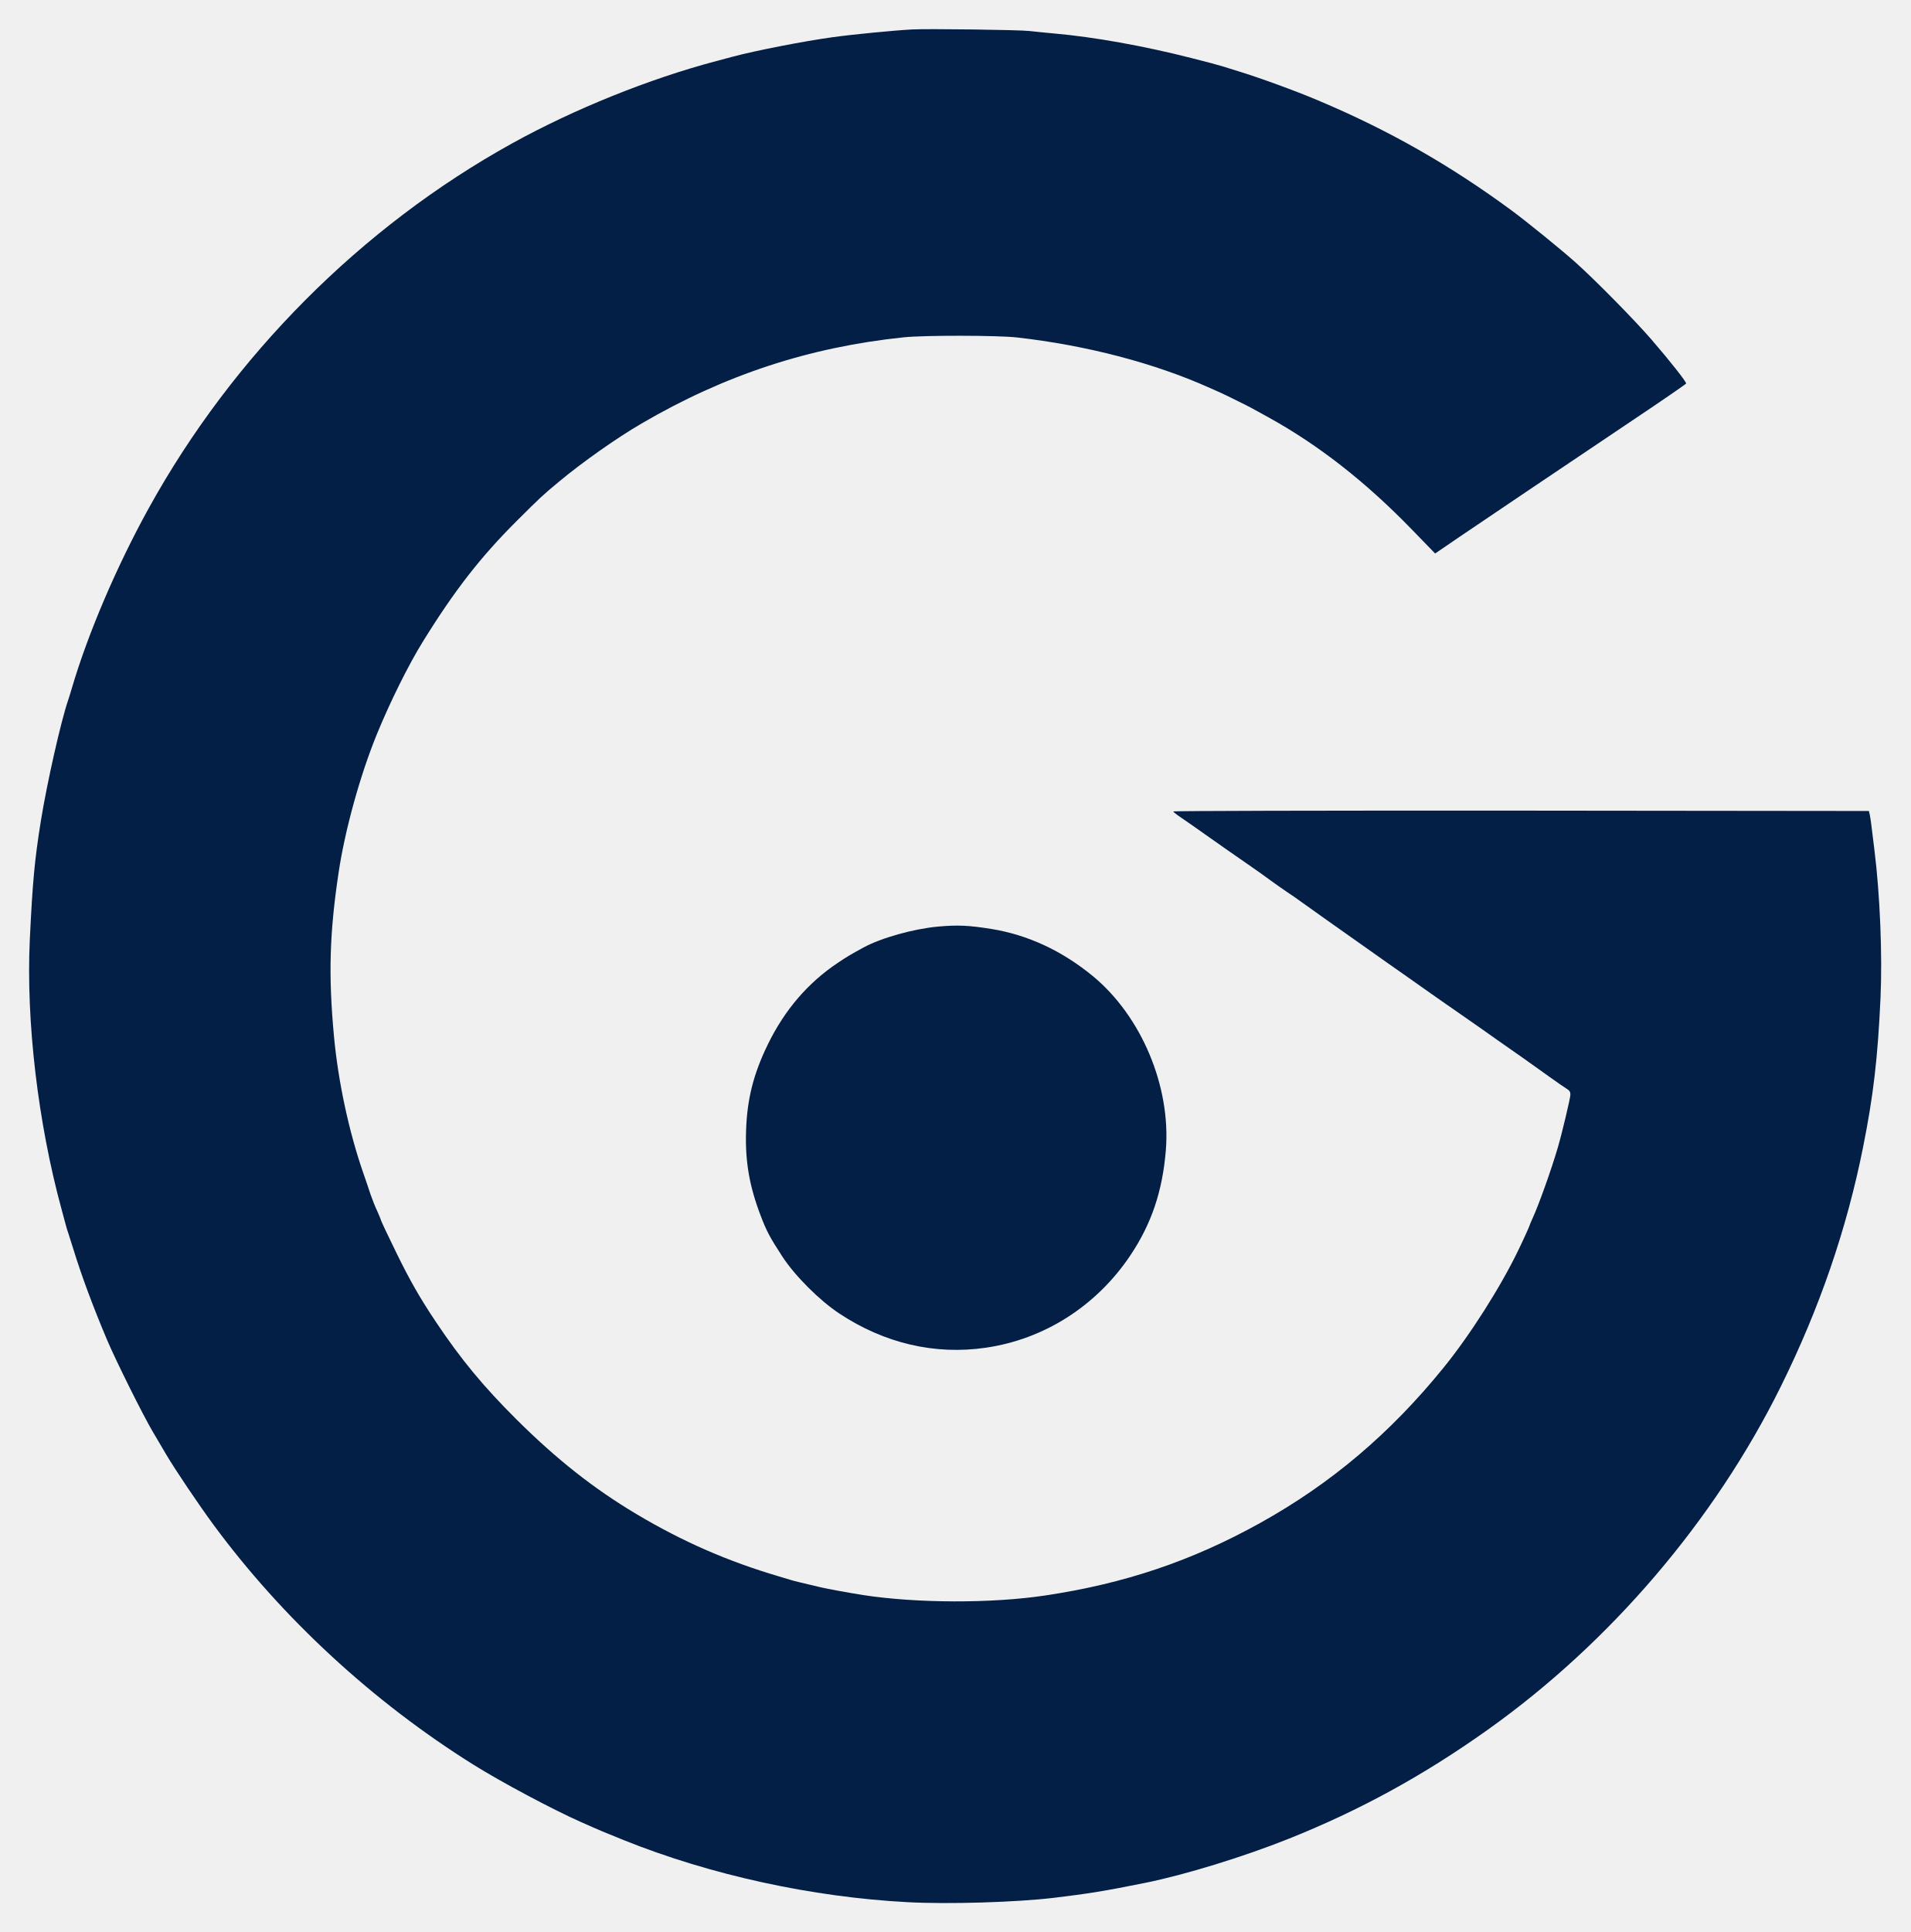
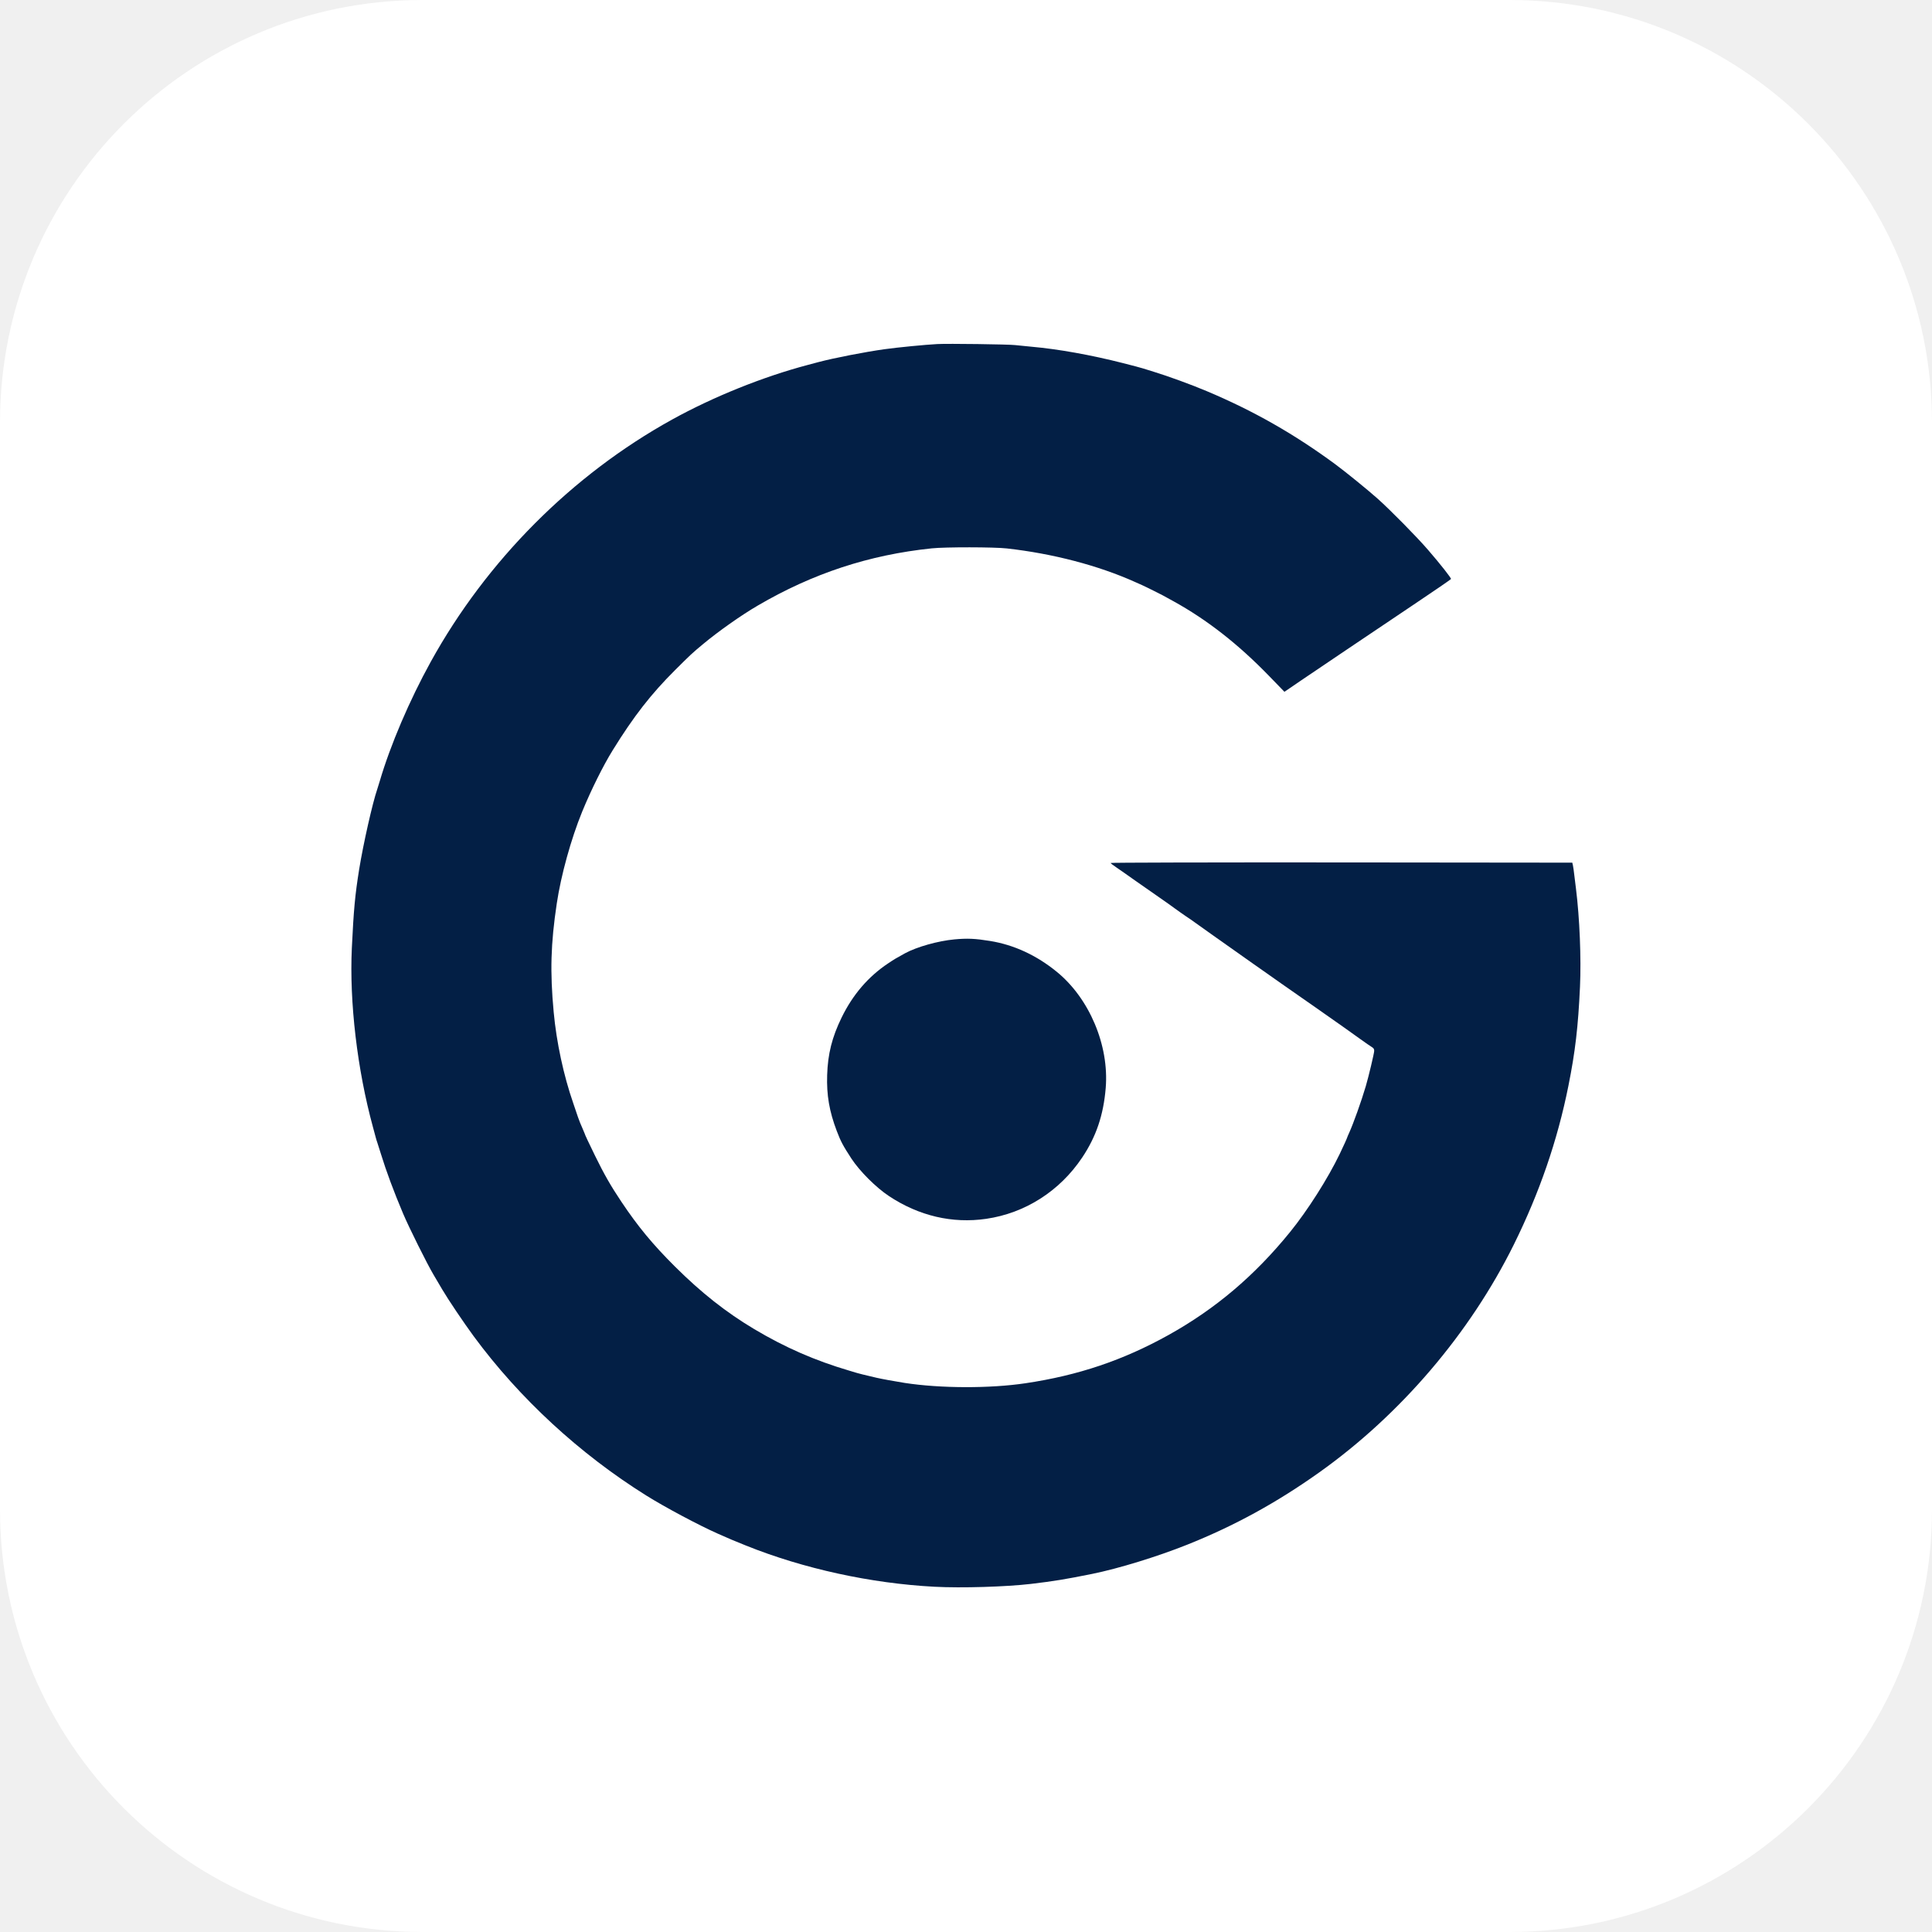
- <svg xmlns="http://www.w3.org/2000/svg" viewBox="0 0 1596 1614" role="img" aria-label="Guardal">
-   <g transform="translate(0,1614) scale(0.1,-0.1)" fill="#031F45">
-     <path d="M7620 15894 c-150 -8 -502 -42 -665 -65 -244 -34 -636 -110 -835 -163 -30 -8 -91 -24 -135 -36 -560 -148 -1188 -401 -1705 -687 -1259 -696 -2334 -1775 -3037 -3048 -268 -485 -509 -1049 -643 -1505 -12 -41 -26 -86 -31 -100 -59 -171 -176 -688 -228 -1010 -52 -325 -69 -509 -92 -990 -32 -680 68 -1531 266 -2255 9 -33 23 -85 31 -115 8 -30 18 -66 24 -80 5 -14 25 -79 46 -145 65 -212 162 -473 277 -745 73 -174 304 -637 383 -770 31 -52 81 -138 112 -190 76 -129 268 -414 395 -587 576 -782 1334 -1481 2172 -2005 233 -146 663 -375 900 -480 153 -68 191 -84 355 -150 726 -292 1575 -477 2375 -519 341 -18 899 -1 1215 36 293 35 433 58 770 126 331 67 819 217 1197 368 593 237 1125 528 1663 911 1022 727 1894 1748 2448 2867 323 653 550 1312 687 1998 86 429 123 744 146 1250 16 355 -4 859 -51 1235 -6 47 -15 123 -21 170 -5 47 -13 101 -17 120 l-8 35 -2908 3 c-1723 1 -2906 -2 -2904 -7 1 -5 32 -29 68 -53 36 -24 144 -100 240 -168 96 -68 234 -164 305 -213 72 -50 162 -113 200 -142 39 -28 99 -71 135 -95 36 -23 85 -58 110 -76 25 -18 127 -91 226 -161 261 -184 426 -301 508 -359 39 -28 116 -82 171 -120 55 -39 141 -99 190 -134 50 -35 146 -103 215 -150 69 -48 161 -112 205 -143 77 -55 147 -104 360 -253 55 -39 151 -107 213 -152 62 -45 127 -89 143 -99 22 -13 29 -25 29 -48 0 -28 -70 -323 -106 -445 -56 -190 -156 -469 -209 -586 -14 -30 -25 -57 -25 -59 0 -5 -49 -114 -93 -205 -150 -312 -406 -714 -626 -985 -447 -551 -940 -968 -1531 -1297 -572 -318 -1135 -508 -1800 -607 -448 -67 -1072 -65 -1520 4 -120 19 -296 51 -355 65 -158 37 -223 53 -245 60 -14 4 -59 18 -100 30 -431 127 -806 291 -1194 522 -357 213 -666 457 -1001 790 -278 277 -464 502 -672 813 -134 200 -218 347 -332 580 -79 161 -131 272 -131 280 0 2 -13 33 -29 69 -17 35 -41 97 -55 137 -13 41 -40 119 -59 174 -122 350 -212 770 -247 1150 -47 507 -37 860 39 1366 53 355 179 811 319 1154 113 276 266 583 385 775 266 430 483 708 786 1010 194 193 211 210 351 326 193 161 482 365 690 486 693 405 1401 638 2190 720 170 18 785 17 945 -1 579 -65 1150 -214 1613 -422 23 -10 63 -28 90 -40 26 -12 91 -43 144 -70 88 -43 124 -62 253 -134 422 -233 814 -540 1200 -938 l195 -201 205 140 c259 176 826 557 1424 959 256 171 466 316 468 321 4 12 -132 185 -291 369 -139 161 -469 496 -631 641 -117 105 -409 342 -535 435 -516 380 -1030 673 -1620 921 -186 79 -491 190 -665 243 -49 15 -110 34 -135 42 -25 8 -140 39 -256 68 -400 102 -815 176 -1144 205 -69 6 -163 16 -210 21 -83 10 -852 20 -980 13z" />
-     <path d="M7835 8399 c-205 -19 -472 -94 -620 -174 -112 -61 -143 -80 -213 -127 -251 -167 -446 -394 -587 -683 -120 -246 -174 -458 -182 -725 -8 -251 27 -456 121 -703 51 -134 78 -184 184 -347 105 -160 309 -364 474 -473 376 -249 797 -348 1223 -286 490 71 926 349 1209 772 176 263 268 535 296 876 44 535 -205 1126 -615 1461 -256 209 -539 340 -840 389 -191 31 -286 35 -450 20z" />
+ <svg xmlns="http://www.w3.org/2000/svg" viewBox="0 0 512 512" role="img" aria-label="Guardal">
+   <rect x="0" y="0" width="512" height="512" rx="112" ry="112" fill="#FFFFFF" />
+   <g transform="translate(88 86) scale(0.2105)">
+     <g transform="translate(0,1614) scale(0.1,-0.1)" fill="#031F45">
+       <path d="M7620 15894 c-150 -8 -502 -42 -665 -65 -244 -34 -636 -110 -835 -163 -30 -8 -91 -24 -135 -36 -560 -148 -1188 -401 -1705 -687 -1259 -696 -2334 -1775 -3037 -3048 -268 -485 -509 -1049 -643 -1505 -12 -41 -26 -86 -31 -100 -59 -171 -176 -688 -228 -1010 -52 -325 -69 -509 -92 -990 -32 -680 68 -1531 266 -2255 9 -33 23 -85 31 -115 8 -30 18 -66 24 -80 5 -14 25 -79 46 -145 65 -212 162 -473 277 -745 73 -174 304 -637 383 -770 31 -52 81 -138 112 -190 76 -129 268 -414 395 -587 576 -782 1334 -1481 2172 -2005 233 -146 663 -375 900 -480 153 -68 191 -84 355 -150 726 -292 1575 -477 2375 -519 341 -18 899 -1 1215 36 293 35 433 58 770 126 331 67 819 217 1197 368 593 237 1125 528 1663 911 1022 727 1894 1748 2448 2867 323 653 550 1312 687 1998 86 429 123 744 146 1250 16 355 -4 859 -51 1235 -6 47 -15 123 -21 170 -5 47 -13 101 -17 120 l-8 35 -2908 3 c-1723 1 -2906 -2 -2904 -7 1 -5 32 -29 68 -53 36 -24 144 -100 240 -168 96 -68 234 -164 305 -213 72 -50 162 -113 200 -142 39 -28 99 -71 135 -95 36 -23 85 -58 110 -76 25 -18 127 -91 226 -161 261 -184 426 -301 508 -359 39 -28 116 -82 171 -120 55 -39 141 -99 190 -134 50 -35 146 -103 215 -150 69 -48 161 -112 205 -143 77 -55 147 -104 360 -253 55 -39 151 -107 213 -152 62 -45 127 -89 143 -99 22 -13 29 -25 29 -48 0 -28 -70 -323 -106 -445 -56 -190 -156 -469 -209 -586 -14 -30 -25 -57 -25 -59 0 -5 -49 -114 -93 -205 -150 -312 -406 -714 -626 -985 -447 -551 -940 -968 -1531 -1297 -572 -318 -1135 -508 -1800 -607 -448 -67 -1072 -65 -1520 4 -120 19 -296 51 -355 65 -158 37 -223 53 -245 60 -14 4 -59 18 -100 30 -431 127 -806 291 -1194 522 -357 213 -666 457 -1001 790 -278 277 -464 502 -672 813 -134 200 -218 347 -332 580 -79 161 -131 272 -131 280 0 2 -13 33 -29 69 -17 35 -41 97 -55 137 -13 41 -40 119 -59 174 -122 350 -212 770 -247 1150 -47 507 -37 860 39 1366 53 355 179 811 319 1154 113 276 266 583 385 775 266 430 483 708 786 1010 194 193 211 210 351 326 193 161 482 365 690 486 693 405 1401 638 2190 720 170 18 785 17 945 -1 579 -65 1150 -214 1613 -422 23 -10 63 -28 90 -40 26 -12 91 -43 144 -70 88 -43 124 -62 253 -134 422 -233 814 -540 1200 -938 l195 -201 205 140 c259 176 826 557 1424 959 256 171 466 316 468 321 4 12 -132 185 -291 369 -139 161 -469 496 -631 641 -117 105 -409 342 -535 435 -516 380 -1030 673 -1620 921 -186 79 -491 190 -665 243 -49 15 -110 34 -135 42 -25 8 -140 39 -256 68 -400 102 -815 176 -1144 205 -69 6 -163 16 -210 21 -83 10 -852 20 -980 13z" />
+       <path d="M7835 8399 c-205 -19 -472 -94 -620 -174 -112 -61 -143 -80 -213 -127 -251 -167 -446 -394 -587 -683 -120 -246 -174 -458 -182 -725 -8 -251 27 -456 121 -703 51 -134 78 -184 184 -347 105 -160 309 -364 474 -473 376 -249 797 -348 1223 -286 490 71 926 349 1209 772 176 263 268 535 296 876 44 535 -205 1126 -615 1461 -256 209 -539 340 -840 389 -191 31 -286 35 -450 20z" />
+     </g>
  </g>
</svg>
